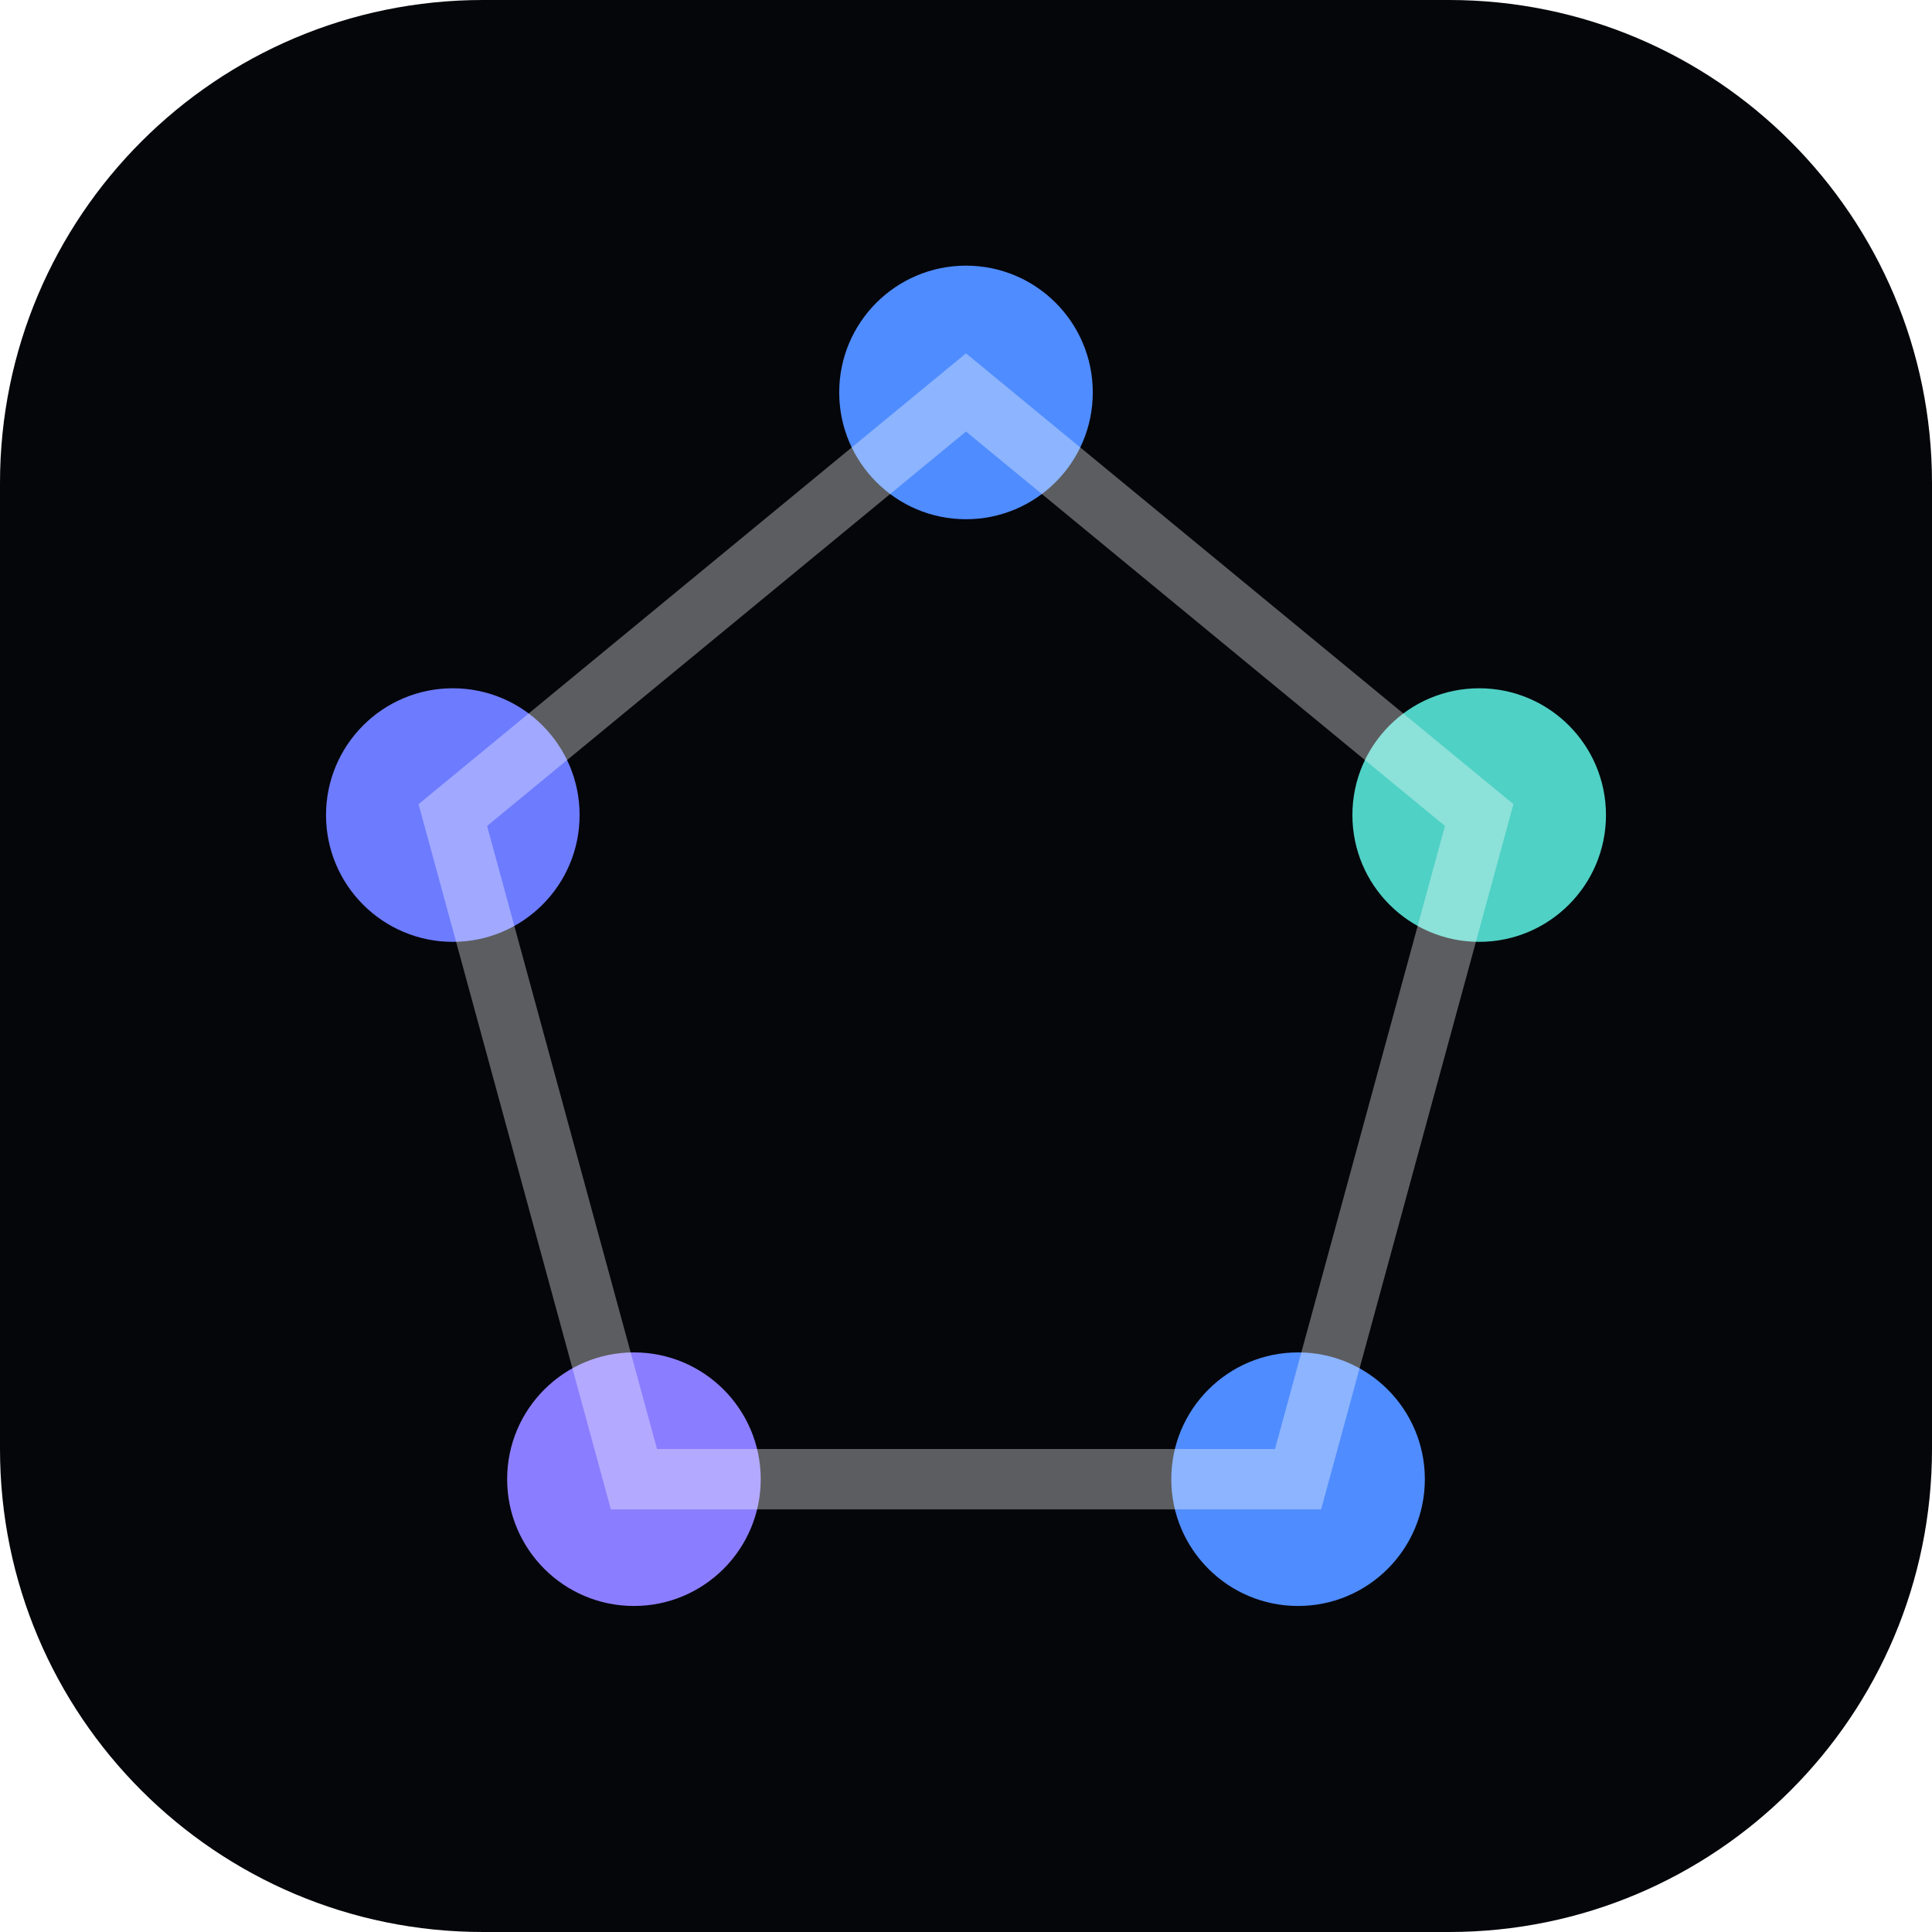
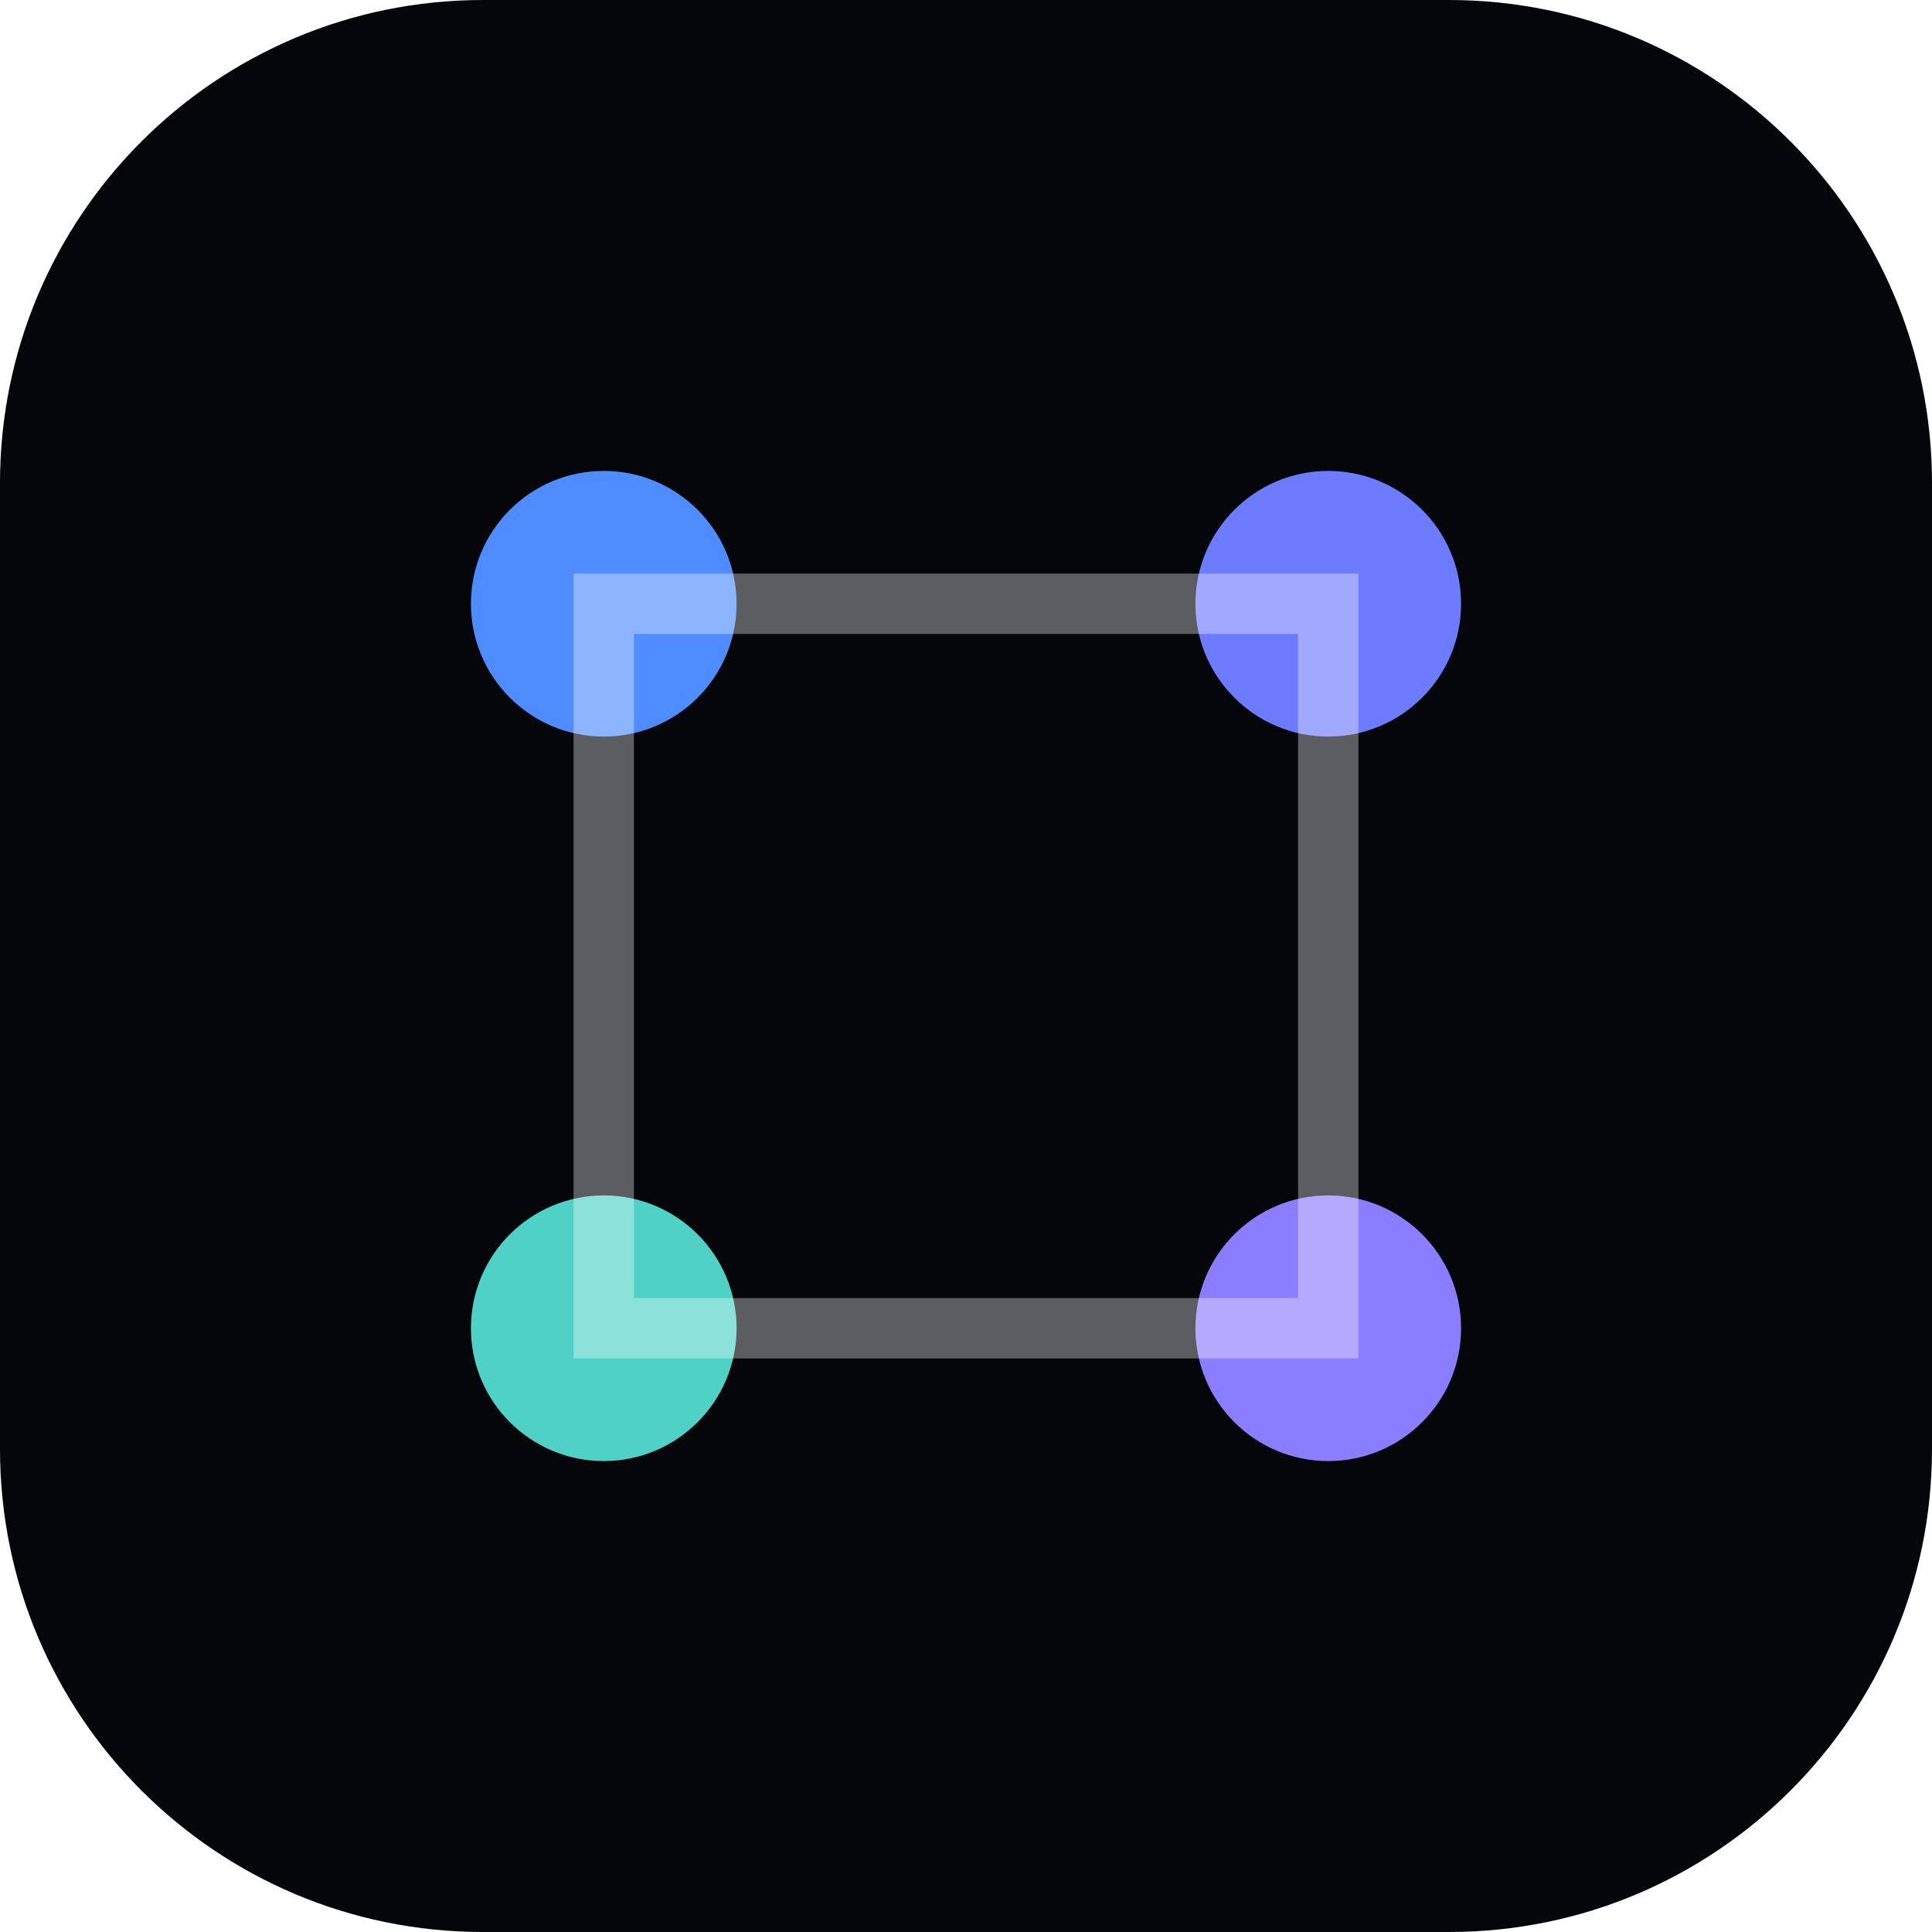
<svg xmlns="http://www.w3.org/2000/svg" viewBox="0 0 32 32">
  <rect width="32" height="32" rx="8" fill="#05060a" />
-   <circle cx="16" cy="6.5" r="2.1" fill="#4f8cff" />
-   <circle cx="7.5" cy="13.5" r="2.1" fill="#6d7bff" />
-   <circle cx="24.5" cy="13.5" r="2.1" fill="#4fd1c5" />
-   <circle cx="10.5" cy="24.5" r="2.1" fill="#8b7dff" />
-   <circle cx="21.5" cy="24.5" r="2.1" fill="#4f8cff" />
-   <path d="M16 6.5L24.5 13.5 21.5 24.5 10.5 24.5 7.5 13.5Z" fill="none" stroke="rgba(255,255,255,0.35)" stroke-width="1" />
+   <circle cx="10" cy="10" r="2.2" fill="#4f8cff" />
+   <circle cx="22" cy="10" r="2.2" fill="#6d7bff" />
+   <circle cx="10" cy="22" r="2.2" fill="#4fd1c5" />
+   <circle cx="22" cy="22" r="2.2" fill="#8b7dff" />
+   <path d="M10 10h12v12H10z" fill="none" stroke="rgba(255,255,255,0.35)" stroke-width="1" />
</svg>
